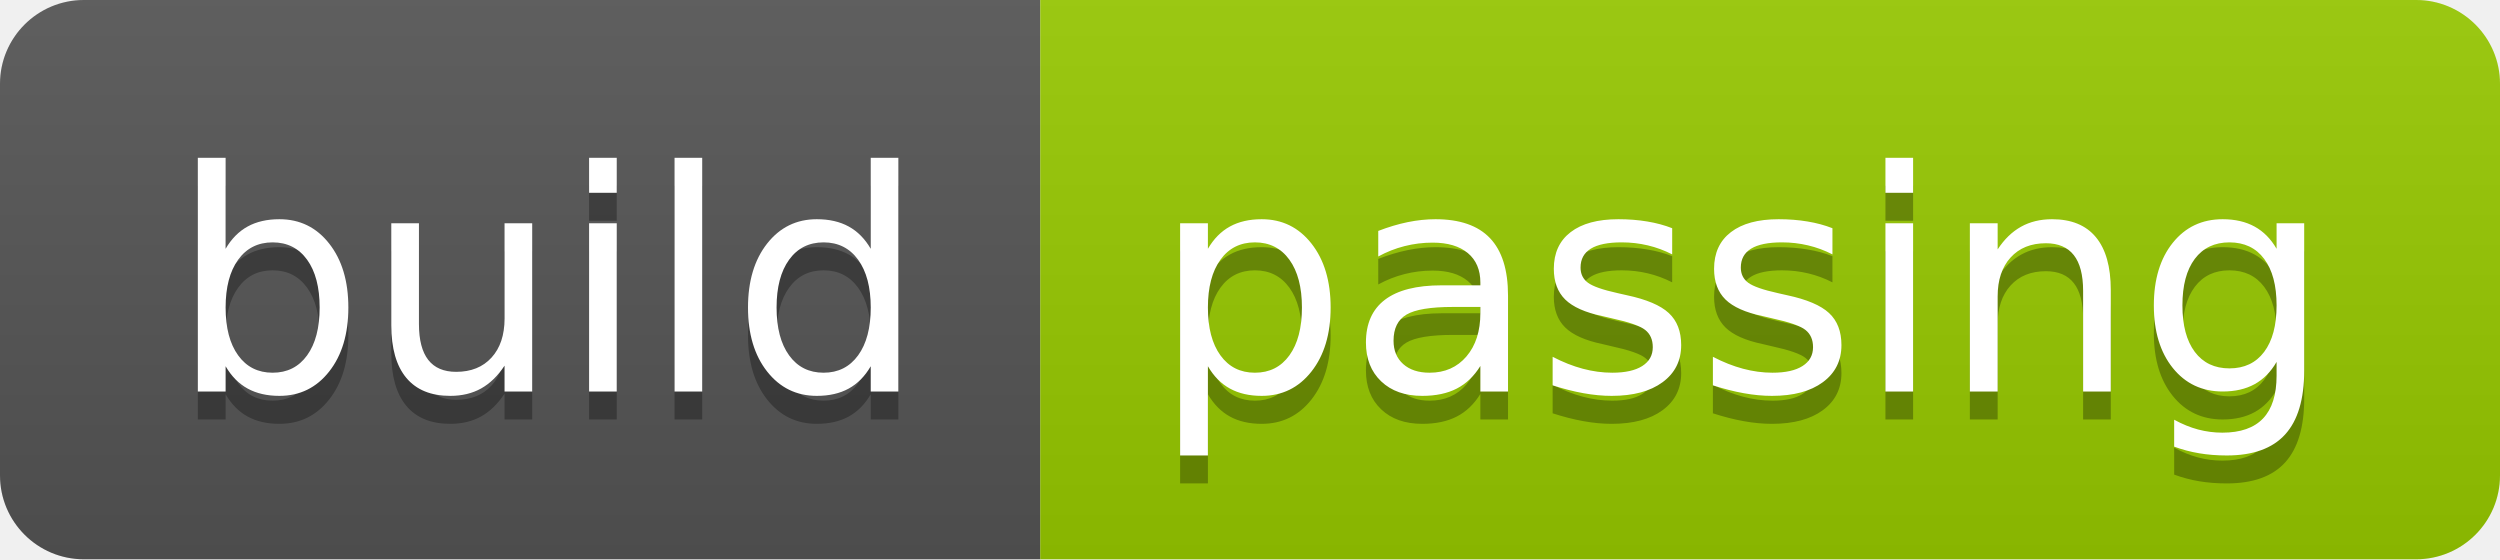
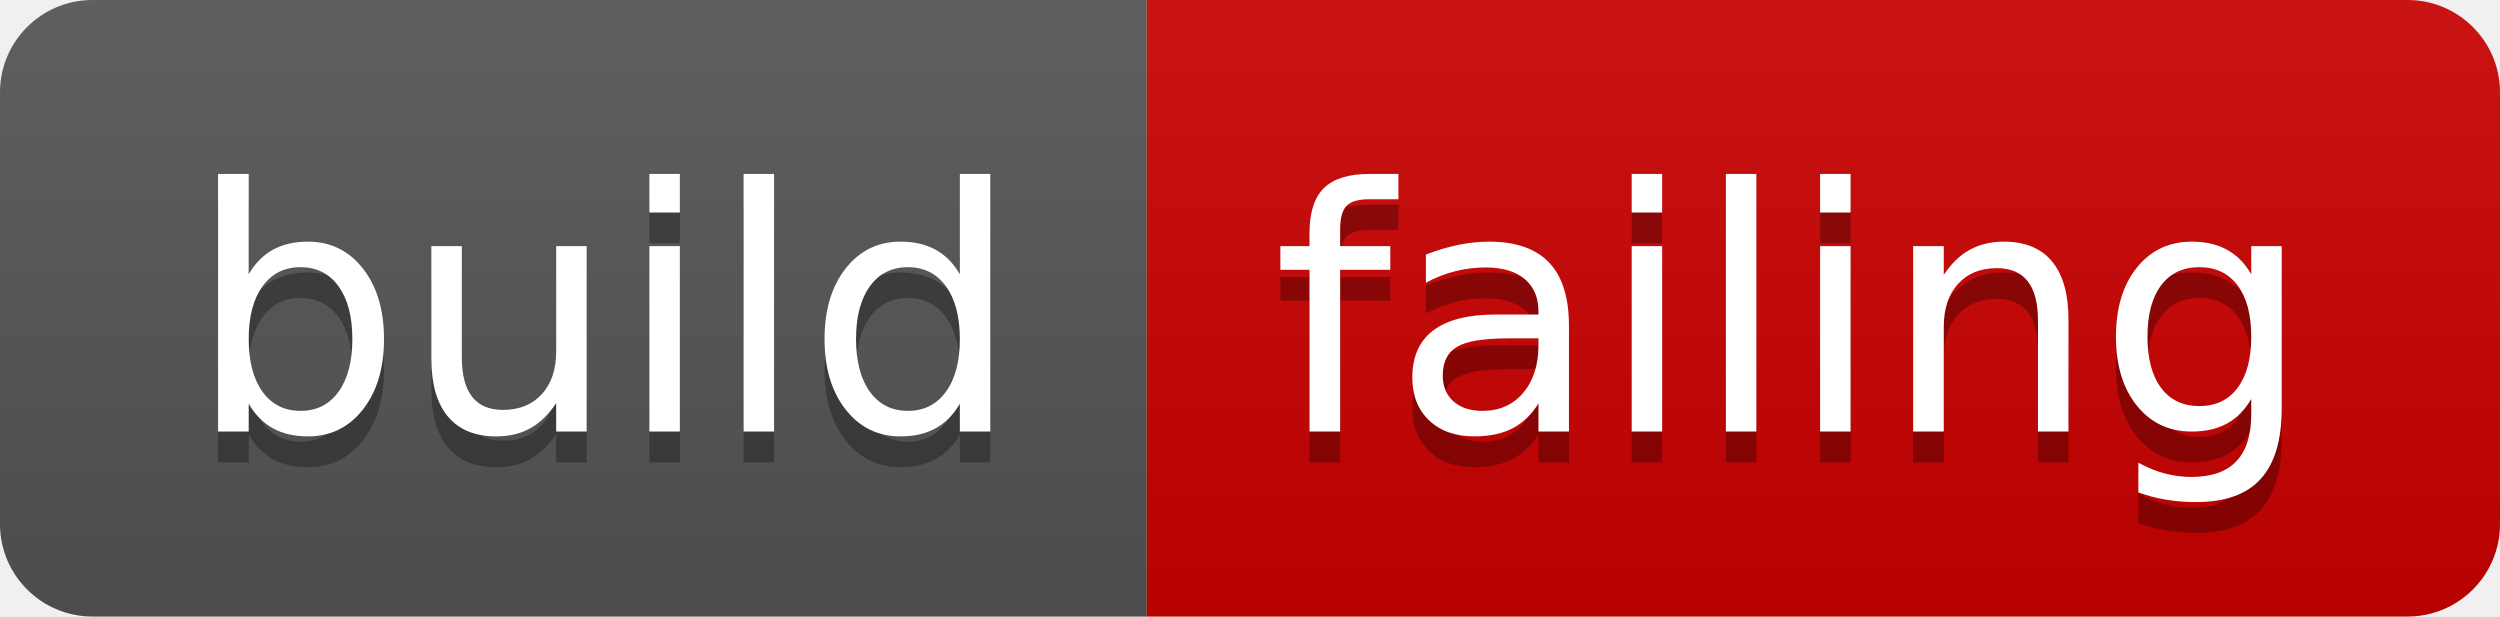
- <svg xmlns="http://www.w3.org/2000/svg" height="20" width="89.4">
+ <svg xmlns="http://www.w3.org/2000/svg" height="20" width="81.1">
  <linearGradient id="smooth" x2="0" y2="100%">
    <stop offset="0" stop-color="#bbb" stop-opacity=".1" />
    <stop offset="1" stop-opacity=".1" />
  </linearGradient>
  <clipPath id="round">
-     <rect fill="#fff" height="20" rx="3" width="89.4" />
+     <rect fill="#fff" height="20" rx="3" width="81.1" />
  </clipPath>
  <g clip-path="url(#round)">
    <rect fill="#555" height="20" width="37.2" />
-     <rect fill="#97CA00" height="20" width="52.2" x="37.2" />
-     <rect fill="url(#smooth)" height="20" width="89.4" />
+     <rect fill="#c00" height="20" width="43.9" x="37.2" />
+     <rect fill="url(#smooth)" height="20" width="81.1" />
  </g>
  <g fill="#fff" font-family="DejaVu Sans,Verdana,Geneva,sans-serif" font-size="110" text-anchor="middle">
    <text fill="#010101" fill-opacity=".3" lengthAdjust="spacing" textLength="272.0" transform="scale(0.1)" x="196.0" y="150">build</text>
    <text lengthAdjust="spacing" textLength="272.0" transform="scale(0.1)" x="196.0" y="140">build</text>
-     <text fill="#010101" fill-opacity=".3" lengthAdjust="spacing" textLength="422.0" transform="scale(0.1)" x="623.0" y="150">passing</text>
-     <text lengthAdjust="spacing" textLength="422.0" transform="scale(0.1)" x="623.0" y="140">passing</text>
+     <text fill="#010101" fill-opacity=".3" lengthAdjust="spacing" textLength="339.0" transform="scale(0.1)" x="581.5" y="150">failing</text>
+     <text lengthAdjust="spacing" textLength="339.0" transform="scale(0.1)" x="581.5" y="140">failing</text>
  </g>
</svg>
